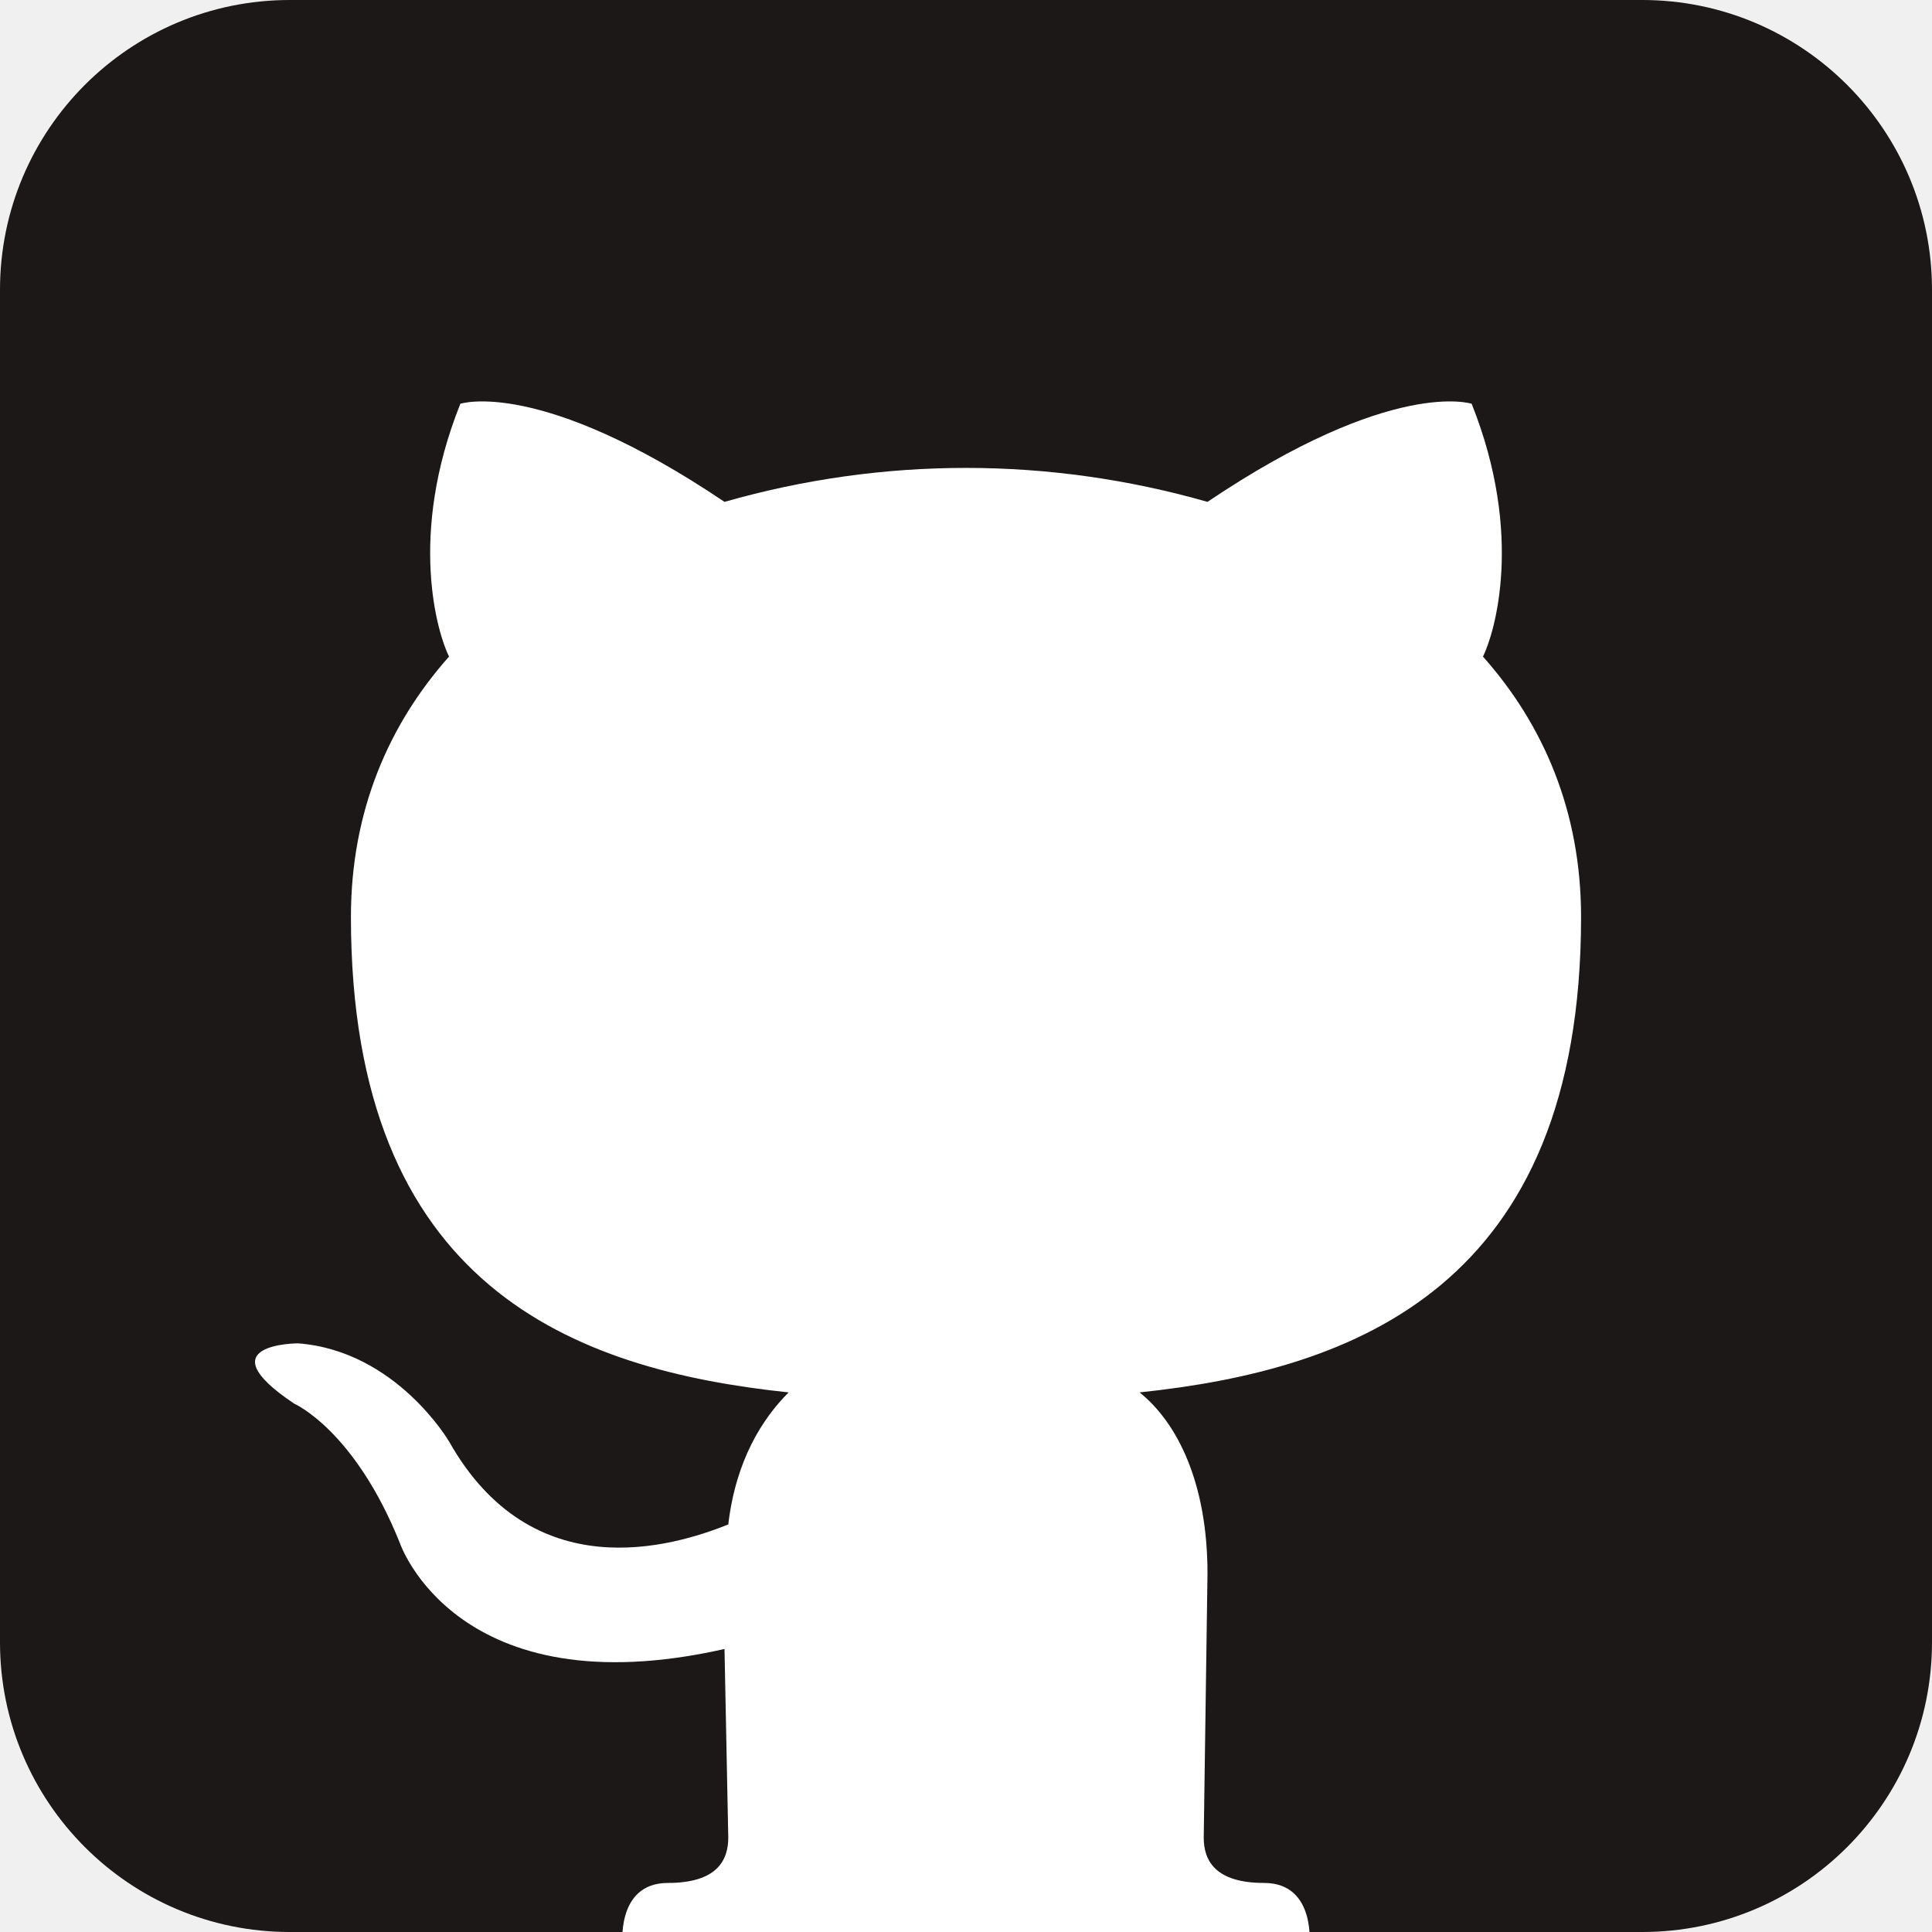
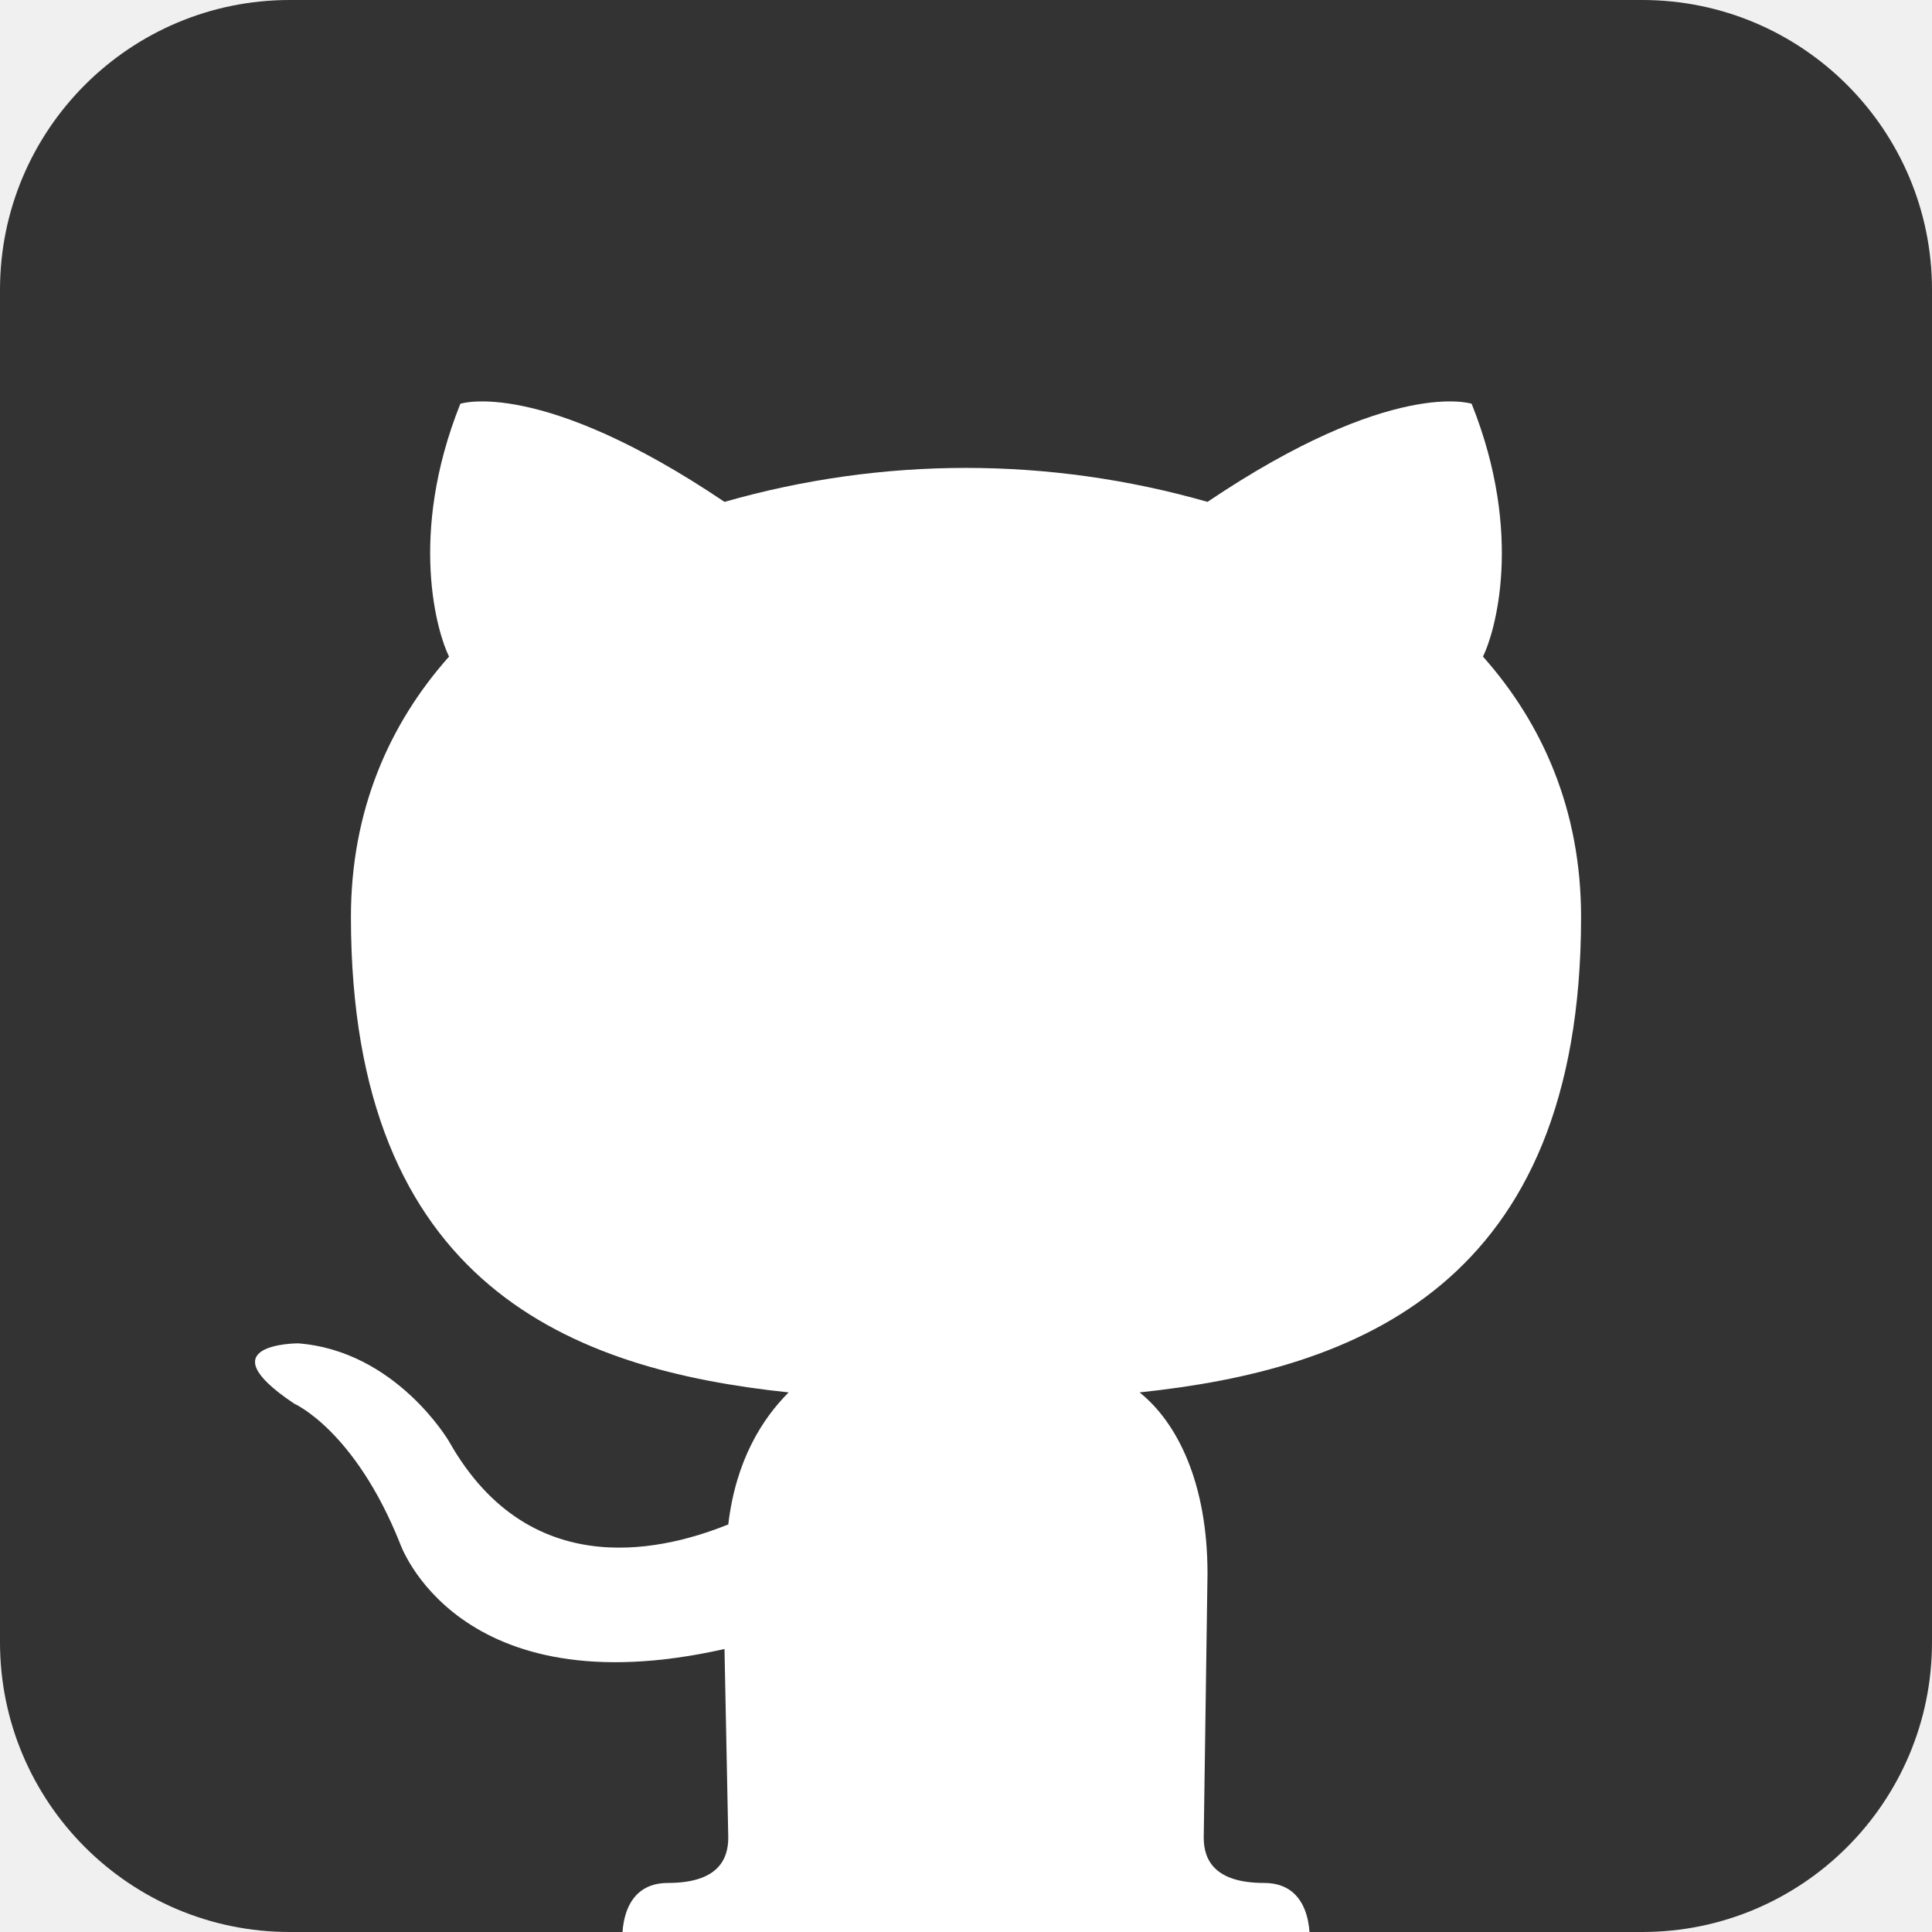
- <svg xmlns="http://www.w3.org/2000/svg" aria-label="GitHub" role="img" viewBox="0 0 512 512">
-   <rect width="512" height="512" rx="15%" fill="#1B1817" />
-   <path fill="#fff" d="M335 499c14 0 12 17 12 17H165s-2-17 12-17c13 0 16-6 16-12l-1-50c-71 16-86-28-86-28-12-30-28-37-28-37-24-16 1-16 1-16 26 2 40 26 40 26 22 39 59 28 74 22 2-17 9-28 16-35-57-6-116-28-116-126 0-28 10-51 26-69-3-6-11-32 3-67 0 0 21-7 70 26 42-12 86-12 128 0 49-33 70-26 70-26 14 35 6 61 3 67 16 18 26 41 26 69 0 98-60 120-117 126 10 8 18 24 18 48l-1 70c0 6 3 12 16 12z" />
+ <svg xmlns="http://www.w3.org/2000/svg" version="1.1" id="Layer_1" x="0px" y="0px" viewBox="0 0 512 512" style="enable-background:new 0 0 512 512;" xml:space="preserve">
+   <style type="text/css">
+ 	.st0{fill:#333333;}
+ 	.st1{fill:#FFFFFF;}
+ </style>
+   <path class="st0" d="M76.8,0h358.4C477.6,0,512,34.4,512,76.8v358.4c0,42.4-34.4,76.8-76.8,76.8H76.8C34.4,512,0,477.6,0,435.2V76.8  C0,34.4,34.4,0,76.8,0z" />
+   <path class="st1" d="M335,499c14,0,12,17,12,17H165c0,0-2-17,12-17c13,0,16-6,16-12l-1-50c-71,16-86-28-86-28c-12-30-28-37-28-37  c-24-16,1-16,1-16c26,2,40,26,40,26c22,39,59,28,74,22c2-17,9-28,16-35c-57-6-116-28-116-126c0-28,10-51,26-69c-3-6-11-32,3-67  c0,0,21-7,70,26c42-12,86-12,128,0c49-33,70-26,70-26c14,35,6,61,3,67c16,18,26,41,26,69c0,98-60,120-117,126c10,8,18,24,18,48  l-1,70C319,493,322,499,335,499z" />
</svg>
